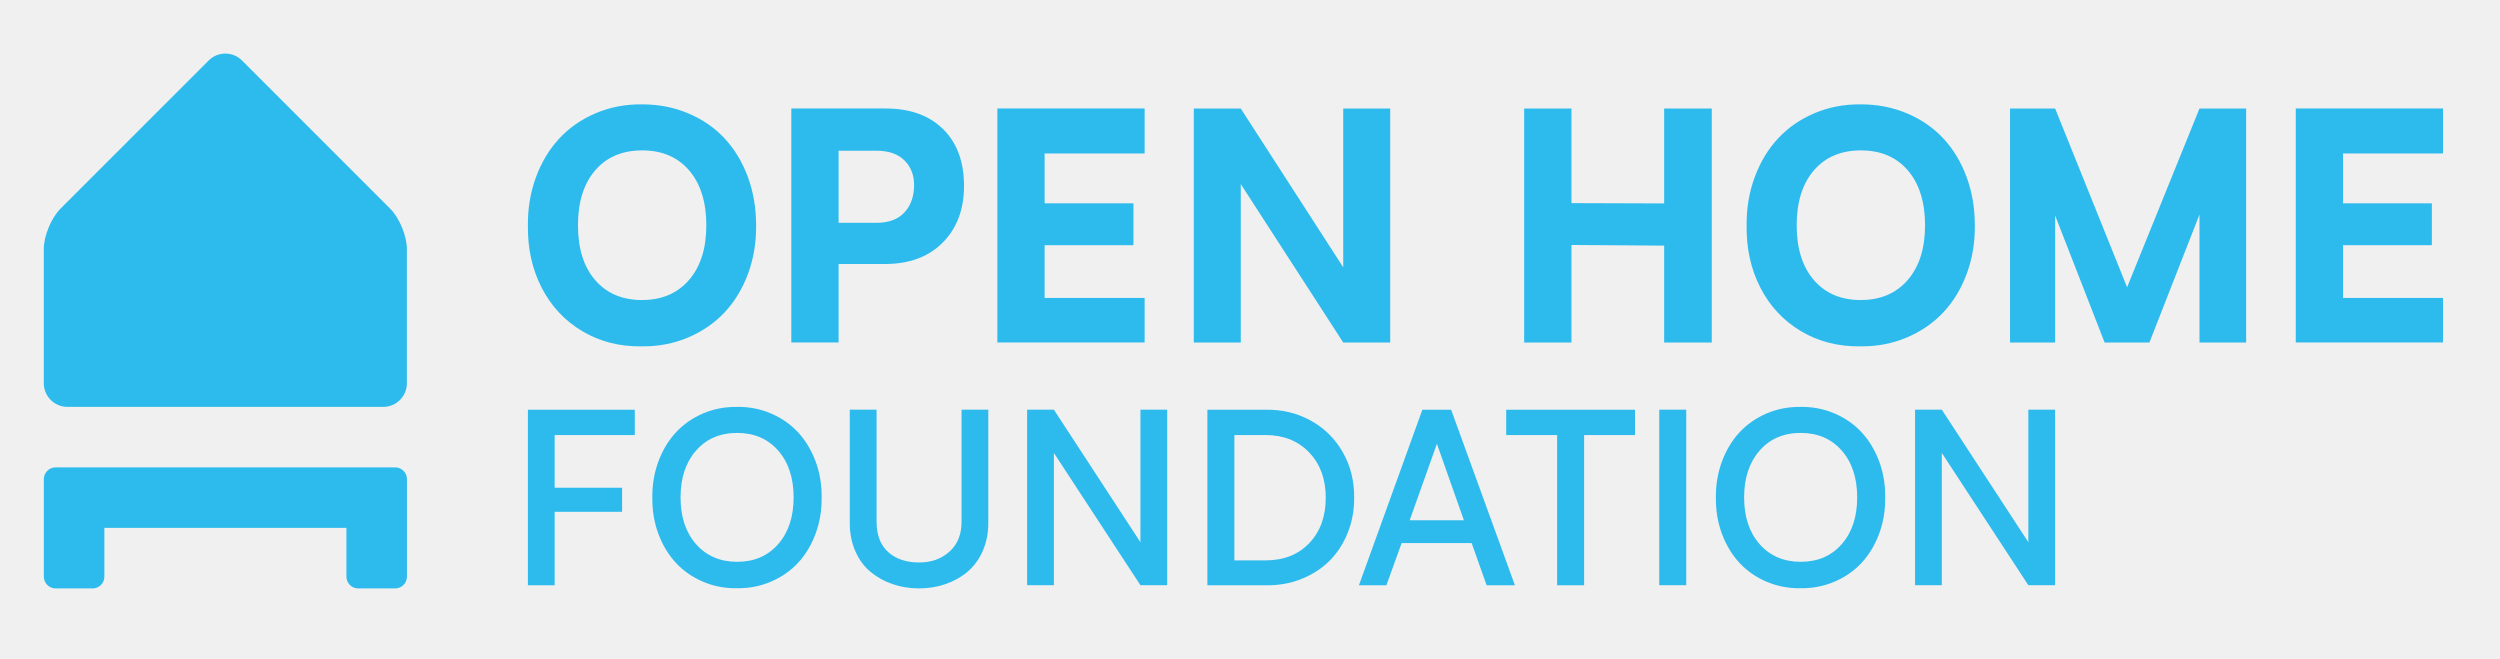
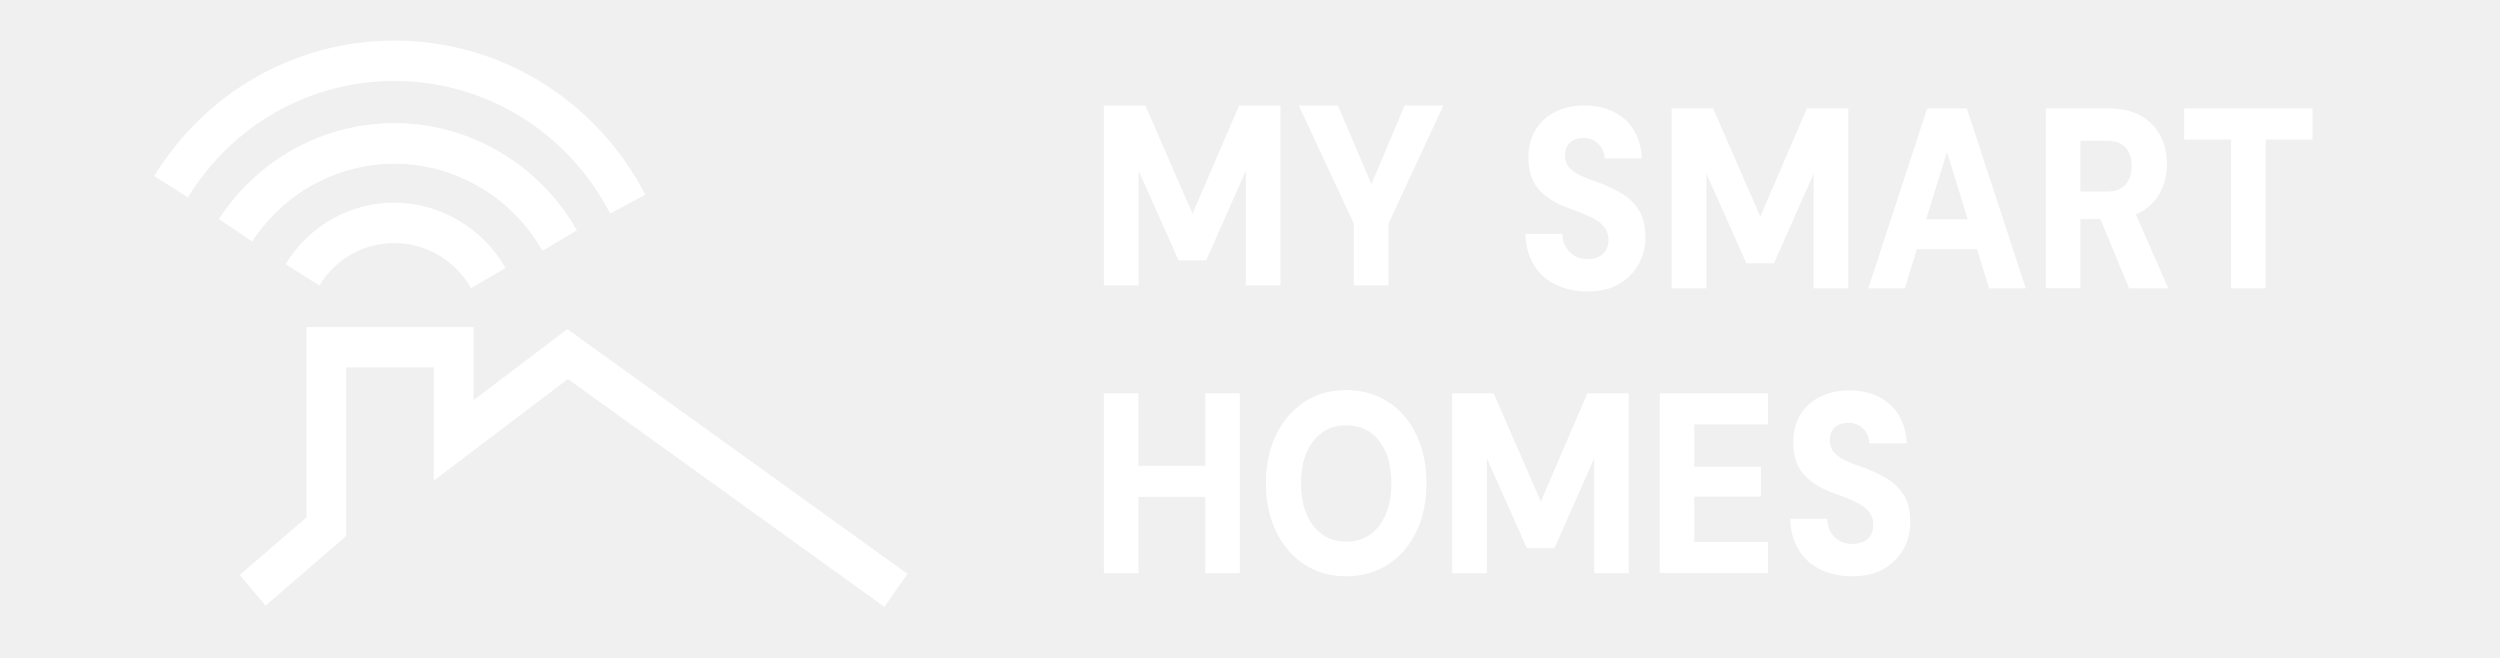
- <svg xmlns="http://www.w3.org/2000/svg" viewBox="50 50 630.66 166">
-   <defs>
-     <style>path{fill:#2dbbed;stroke-width:0}@media (prefers-color-scheme:dark){path{fill:#edeced}}</style>
-   </defs>
-   <path d="M137.38 167.9H64.03a2.97 2.97 0 00-2.97 2.97v24.6a2.97 2.97 0 002.97 2.97h9.33a2.97 2.97 0 002.97-2.97v-12.3h61.06v12.3a2.97 2.97 0 002.97 2.97h9.33a2.97 2.97 0 002.97-2.97v-24.6a2.97 2.97 0 00-2.97-2.97h-12.3zM111.04 65.25c-2.31-2.31-6.09-2.31-8.39 0l-37.4 37.4c-2.31 2.31-4.2 6.87-4.2 10.13v33.92c0 3.26 2.67 5.94 5.94 5.94h79.71c3.26 0 5.94-2.67 5.94-5.94v-33.92c0-3.26-1.89-7.82-4.2-10.13l-37.4-37.4zM211.92 76.32c4.22 0 8.13.76 11.73 2.29 3.6 1.52 6.65 3.63 9.15 6.32 2.5 2.69 4.45 5.91 5.85 9.68 1.39 3.77 2.09 7.84 2.09 12.22.05 4.33-.63 8.39-2.03 12.2-1.41 3.81-3.38 7.06-5.91 9.76-2.53 2.7-5.61 4.82-9.23 6.35-3.62 1.54-7.53 2.28-11.73 2.23-5.55.08-10.54-1.2-14.96-3.83-4.42-2.63-7.83-6.28-10.23-10.95-2.4-4.67-3.56-9.9-3.48-15.68-.05-4.33.63-8.39 2.03-12.2 1.41-3.81 3.37-7.06 5.89-9.78 2.52-2.71 5.58-4.84 9.19-6.37s7.49-2.28 11.64-2.23zm.07 49.36c4.98 0 8.92-1.69 11.83-5.06 2.91-3.38 4.36-7.97 4.36-13.79s-1.45-10.48-4.34-13.85c-2.89-3.36-6.84-5.04-11.85-5.04s-8.96 1.68-11.85 5.04c-2.89 3.36-4.34 7.98-4.34 13.85s1.45 10.48 4.34 13.83c2.89 3.35 6.84 5.03 11.85 5.03zM293.19 96.89c0 5.92-1.79 10.68-5.36 14.29-3.57 3.61-8.43 5.42-14.59 5.42h-11.69v19.79h-11.93V77.37h23.78c6.18 0 11.02 1.74 14.53 5.22 3.51 3.48 5.26 8.25 5.26 14.29zm-12.6-.23c0-2.5-.81-4.57-2.44-6.2s-3.98-2.44-7.06-2.44h-9.54v18.19h9.54c3.1 0 5.46-.88 7.08-2.64 1.62-1.76 2.42-4.06 2.42-6.9zM338.75 125.17v11.22H301.6V77.37h37.15v11.34h-25.23v12.59h22.41v10.56h-22.41v13.3h25.23zM400.7 77.38v59.02h-11.85L363 96.43v39.97h-11.85V77.38H363l25.85 40.05V77.38h11.85zM434.49 77.38h11.93v23.86l23.39.08V77.38h12.01v59.02h-12.01v-24.44l-23.39-.16v24.6h-11.93V77.38zM519.36 76.32c4.22 0 8.13.76 11.73 2.29 3.6 1.52 6.65 3.63 9.15 6.32 2.5 2.69 4.45 5.91 5.85 9.68 1.39 3.77 2.09 7.84 2.09 12.22.05 4.33-.63 8.39-2.03 12.2-1.41 3.81-3.38 7.06-5.91 9.76s-5.61 4.82-9.23 6.35c-3.62 1.54-7.53 2.28-11.73 2.23-5.55.08-10.54-1.2-14.96-3.83-4.42-2.63-7.83-6.28-10.23-10.95-2.4-4.67-3.56-9.9-3.48-15.68-.05-4.33.63-8.39 2.03-12.2 1.41-3.81 3.37-7.06 5.89-9.78 2.52-2.71 5.58-4.84 9.19-6.37s7.49-2.28 11.64-2.23zm.07 49.36c4.98 0 8.92-1.69 11.83-5.06 2.91-3.38 4.36-7.97 4.36-13.79s-1.45-10.48-4.34-13.85c-2.89-3.36-6.84-5.04-11.85-5.04s-8.96 1.68-11.85 5.04c-2.89 3.36-4.34 7.98-4.34 13.85s1.45 10.48 4.34 13.83c2.89 3.35 6.84 5.03 11.85 5.03zM616.62 77.38v59.02h-11.77v-32.27l-12.63 32.27h-11.3l-12.48-32.03v32.03h-11.38V77.38h11.38l18.15 45.09 18.26-45.09h11.77zM666.29 125.17v11.22h-37.15V77.37h37.15v11.34h-25.23v12.59h22.41v10.56h-22.41v13.3h25.23z" />
-   <g>
-     <path d="M189.92 159.75v13.29h17.01v6.07h-17.01v18.53h-6.75v-44.28h26.97v6.39h-20.22zM235.89 152.64c3.07-.04 5.95.52 8.62 1.67s4.95 2.74 6.83 4.77c1.87 2.03 3.34 4.47 4.4 7.3 1.06 2.84 1.57 5.87 1.53 9.1.04 3.25-.47 6.31-1.53 9.16-1.06 2.86-2.53 5.29-4.4 7.32-1.87 2.02-4.15 3.61-6.83 4.76-2.68 1.15-5.55 1.71-8.62 1.67-3.07.04-5.94-.52-8.61-1.67-2.67-1.15-4.94-2.74-6.81-4.77-1.87-2.03-3.34-4.47-4.39-7.3-1.05-2.83-1.56-5.87-1.52-9.1-.04-3.23.47-6.27 1.52-9.11s2.51-5.28 4.39-7.32c1.87-2.03 4.14-3.63 6.81-4.79 2.67-1.16 5.54-1.72 8.61-1.68zm-10.3 34.63c2.61 2.96 6.06 4.45 10.36 4.45s7.75-1.48 10.35-4.45c2.6-2.96 3.9-6.89 3.9-11.79s-1.3-8.86-3.9-11.82c-2.6-2.96-6.05-4.45-10.35-4.45s-7.76 1.49-10.36 4.46c-2.61 2.97-3.91 6.91-3.91 11.81s1.3 8.83 3.91 11.79zM264.38 153.35h6.75v28.31c.02 3.37 1.01 5.92 2.97 7.64 1.96 1.73 4.54 2.59 7.73 2.59s5.63-.91 7.67-2.72 3.06-4.32 3.06-7.51v-28.31h6.75v28.58c0 2.6-.47 4.95-1.4 7.06-.93 2.11-2.2 3.85-3.79 5.2-1.6 1.36-3.44 2.4-5.55 3.14s-4.35 1.1-6.75 1.1-4.55-.36-6.63-1.07c-2.08-.71-3.94-1.74-5.56-3.08-1.63-1.34-2.91-3.07-3.85-5.2-.94-2.13-1.41-4.52-1.41-7.15v-28.58zM344.44 153.35v44.28h-6.75l-21.83-33.37v33.37h-6.75v-44.28h6.75l21.83 33.43v-33.43h6.75zM391.61 175.54c.02 3.17-.53 6.15-1.65 8.92-1.12 2.78-2.67 5.14-4.64 7.08-1.97 1.94-4.34 3.46-7.11 4.55-2.77 1.09-5.72 1.61-8.88 1.55h-14.75v-44.28h14.75c4.16-.06 7.96.86 11.38 2.77 3.42 1.9 6.1 4.56 8.04 7.97 1.94 3.41 2.89 7.23 2.86 11.45zm-7.17 0c0-4.68-1.39-8.48-4.18-11.4s-6.45-4.39-10.99-4.39h-7.88v31.61h7.88c4.58 0 8.25-1.45 11.02-4.36 2.77-2.9 4.15-6.73 4.15-11.46zM421.25 186.99h-17.67l-3.84 10.65h-6.93l16-44.28h7.26l16.09 44.28h-7.14l-3.78-10.65zm-1.96-5.74l-6.81-19.3-6.87 19.3h13.68zM462.47 159.75h-12.85v37.89h-6.81v-37.89h-12.85v-6.39h32.5v6.39zM468.57 197.63v-44.28h6.81v44.28h-6.81zM504.19 152.64c3.07-.04 5.95.52 8.62 1.67 2.68 1.15 4.95 2.74 6.83 4.77 1.87 2.03 3.34 4.47 4.4 7.3 1.06 2.84 1.57 5.87 1.53 9.1.04 3.25-.47 6.31-1.53 9.16-1.06 2.86-2.53 5.29-4.4 7.32-1.87 2.02-4.15 3.61-6.83 4.76-2.68 1.15-5.55 1.71-8.62 1.67-3.07.04-5.94-.52-8.61-1.67-2.67-1.15-4.94-2.74-6.81-4.77-1.87-2.03-3.34-4.47-4.39-7.3-1.05-2.83-1.56-5.87-1.52-9.1-.04-3.23.47-6.27 1.52-9.11s2.51-5.28 4.39-7.32c1.87-2.03 4.14-3.63 6.81-4.79 2.67-1.16 5.54-1.72 8.61-1.68zm-10.3 34.63c2.61 2.96 6.06 4.45 10.36 4.45s7.75-1.48 10.35-4.45c2.6-2.96 3.9-6.89 3.9-11.79s-1.3-8.86-3.9-11.82c-2.6-2.96-6.05-4.45-10.35-4.45s-7.76 1.49-10.36 4.46c-2.61 2.97-3.91 6.91-3.91 11.81s1.3 8.83 3.91 11.79zM568.43 153.35v44.28h-6.75l-21.83-33.37v33.37h-6.75v-44.28h6.75l21.83 33.43v-33.43h6.75z" />
-   </g>
+ <svg xmlns="http://www.w3.org/2000/svg" width="308" height="81" viewBox="0 0 308 81" fill="none">
+   <path d="M108.96 74.764L69.961 46.695L53.442 59.214V45.267H42.654V66.034L32.711 74.618L29.545 70.829L37.768 63.732V40.297H58.342V49.304L69.89 40.545L111.796 70.698L108.96 74.764Z" fill="white" />
+   <path d="M66.824 30.854C63.07 24.252 56.079 20.157 48.6 20.157C41.537 20.157 34.975 23.742 31.064 29.731L26.995 26.977C31.823 19.588 39.903 15.187 48.6 15.187C57.827 15.187 66.423 20.244 71.05 28.376L66.824 30.868V30.854Z" fill="white" />
+   <path d="M75.177 26.307C69.961 16.236 59.775 9.97 48.6 9.97C38.198 9.97 28.671 15.333 23.14 24.325L19 21.687C25.433 11.238 36.493 5 48.6 5C61.594 5 73.429 12.272 79.503 23.989L75.177 26.307Z" fill="white" />
+   <path d="M58.041 35.503C56.093 32.078 52.483 29.95 48.6 29.95C44.717 29.95 41.35 31.903 39.345 35.182L35.19 32.544C38.098 27.793 43.113 24.966 48.6 24.966C54.087 24.966 59.46 28.041 62.282 33.011L58.041 35.503Z" fill="white" />
+   <path d="M66.824 30.854C63.07 24.252 56.079 20.157 48.6 20.157C41.537 20.157 34.975 23.742 31.064 29.731L26.995 26.977C31.823 19.588 39.903 15.187 48.6 15.187C57.827 15.187 66.423 20.244 71.05 28.376L66.824 30.868V30.854Z" fill="white" />
+   <path d="M136 35.164V13H141.11L146.919 26.329L152.659 13H157.752V35.164H153.494V21.02L148.605 32.074H145.198L140.276 21.02V35.164H136.017H136Z" fill="white" />
+   <path d="M166.797 35.164V27.561L160.001 13H164.838L169.352 23.637H168.552L173.049 13H177.818L171.056 27.561V35.164H166.797Z" fill="white" />
+   <path d="M195.56 35.904C194.146 35.904 192.852 35.638 191.71 35.089C190.569 34.558 189.666 33.761 189.002 32.7C188.338 31.638 187.98 30.349 187.929 28.813H192.477C192.494 29.419 192.63 29.969 192.903 30.424C193.175 30.879 193.533 31.259 193.976 31.524C194.436 31.79 194.964 31.922 195.56 31.922C196.071 31.922 196.514 31.827 196.906 31.657C197.297 31.486 197.604 31.221 197.825 30.86C198.047 30.519 198.166 30.083 198.166 29.552C198.166 29.021 198.03 28.528 197.774 28.149C197.502 27.751 197.144 27.429 196.701 27.144C196.241 26.86 195.713 26.594 195.117 26.348C194.521 26.101 193.874 25.874 193.192 25.627C191.625 25.059 190.416 24.281 189.564 23.314C188.712 22.347 188.303 21.039 188.303 19.427C188.303 18.081 188.61 16.925 189.206 15.958C189.802 14.991 190.62 14.27 191.659 13.758C192.698 13.246 193.891 13 195.219 13C196.548 13 197.791 13.265 198.813 13.777C199.852 14.289 200.67 15.048 201.283 16.034C201.897 17.02 202.22 18.176 202.271 19.522H197.689C197.672 19.067 197.553 18.631 197.331 18.252C197.11 17.873 196.82 17.569 196.446 17.342C196.071 17.114 195.645 17.001 195.151 17.001C194.708 16.982 194.316 17.058 193.959 17.209C193.601 17.361 193.311 17.607 193.107 17.93C192.903 18.252 192.8 18.669 192.8 19.143C192.8 19.617 192.903 20.015 193.124 20.357C193.345 20.698 193.652 21.001 194.027 21.248C194.419 21.494 194.879 21.722 195.39 21.93C195.918 22.139 196.48 22.347 197.11 22.556C198.115 22.935 199.035 23.39 199.887 23.902C200.738 24.414 201.42 25.096 201.931 25.931C202.442 26.765 202.714 27.865 202.714 29.23C202.714 30.424 202.442 31.543 201.879 32.548C201.317 33.553 200.517 34.368 199.461 34.994C198.405 35.619 197.11 35.904 195.543 35.904H195.56Z" fill="white" />
+   <path d="M205.95 35.525V13.36H211.061L216.869 26.689L222.61 13.36H227.703V35.525H223.444V21.38L218.556 32.434H215.149L210.226 21.38V35.525H205.967H205.95Z" fill="white" />
+   <path d="M230.173 35.525L237.429 13.36H242.318L249.574 35.525H245.06L239.865 18.726L234.67 35.525H230.207H230.173ZM233.324 30.69L234.465 27.012H244.907L246.014 30.69H233.324Z" fill="white" />
+   <path d="M252.044 35.525V13.36H259.778C261.396 13.36 262.724 13.664 263.798 14.289C264.871 14.915 265.671 15.749 266.182 16.773C266.71 17.816 266.966 18.953 266.966 20.224C266.966 21.399 266.71 22.518 266.216 23.542C265.722 24.585 264.939 25.419 263.866 26.045C262.81 26.67 261.43 26.993 259.744 26.993H256.303V35.506H252.044V35.525ZM256.303 23.599H259.522C260.578 23.599 261.362 23.314 261.873 22.745C262.367 22.177 262.622 21.399 262.622 20.432C262.622 19.465 262.367 18.726 261.873 18.176C261.362 17.626 260.595 17.342 259.522 17.342H256.303V23.618V23.599ZM262.299 35.525L258.296 25.836H262.878L267.136 35.525H262.299Z" fill="white" />
+   <path d="M274.87 35.525V17.19H269.095V13.36H284.903V17.19H279.128V35.525H274.87Z" fill="white" />
+   <path d="M136 70.621V48.456H140.258V70.621H136ZM139.73 61.217V57.387H149.167V61.217H139.73ZM148.486 70.621V48.456H152.744V70.621H148.486Z" fill="white" />
+   <path d="M165.844 71C163.885 71 162.181 70.507 160.699 69.54C159.217 68.573 158.059 67.227 157.224 65.501C156.373 63.776 155.964 61.785 155.964 59.529C155.964 57.273 156.39 55.282 157.224 53.557C158.059 51.831 159.234 50.485 160.699 49.518C162.181 48.551 163.902 48.058 165.844 48.058C167.785 48.058 169.523 48.551 171.022 49.518C172.521 50.485 173.679 51.831 174.497 53.557C175.314 55.282 175.74 57.273 175.74 59.529C175.74 61.785 175.331 63.776 174.497 65.501C173.662 67.227 172.504 68.573 171.022 69.54C169.523 70.507 167.802 71 165.844 71ZM165.844 66.734C167.002 66.734 167.99 66.431 168.807 65.843C169.625 65.255 170.272 64.421 170.732 63.359C171.192 62.297 171.414 61.027 171.414 59.548C171.414 58.069 171.192 56.799 170.732 55.737C170.272 54.675 169.642 53.841 168.807 53.272C167.99 52.684 166.985 52.4 165.844 52.4C164.702 52.4 163.748 52.684 162.914 53.272C162.079 53.86 161.432 54.675 160.972 55.737C160.512 56.799 160.29 58.069 160.29 59.548C160.29 61.027 160.512 62.297 160.972 63.359C161.432 64.421 162.079 65.255 162.914 65.843C163.748 66.431 164.719 66.734 165.844 66.734Z" fill="white" />
+   <path d="M178.908 70.621V48.456H184.018L189.827 61.785L195.567 48.456H200.66V70.621H196.402V56.477L191.513 67.53H188.107L183.184 56.477V70.621H178.925H178.908Z" fill="white" />
+   <path d="M204.476 70.621V48.456H217.814V52.286H208.735V57.5H216.945V61.179H208.735V66.772H217.814V70.602H204.476V70.621Z" fill="white" />
+   <path d="M228.187 71C226.774 71 225.479 70.735 224.338 70.185C223.196 69.654 222.294 68.858 221.629 67.796C220.965 66.734 220.607 65.445 220.556 63.909H225.104C225.121 64.516 225.258 65.066 225.53 65.52C225.803 65.976 226.16 66.355 226.603 66.62C227.063 66.886 227.591 67.018 228.187 67.018C228.698 67.018 229.141 66.924 229.533 66.753C229.925 66.582 230.231 66.317 230.453 65.957C230.674 65.615 230.794 65.179 230.794 64.648C230.794 64.118 230.657 63.624 230.402 63.245C230.129 62.847 229.771 62.525 229.329 62.24C228.869 61.956 228.341 61.691 227.744 61.444C227.148 61.198 226.501 60.97 225.82 60.724C224.253 60.155 223.043 59.377 222.191 58.41C221.34 57.444 220.931 56.135 220.931 54.524C220.931 53.178 221.238 52.021 221.834 51.054C222.43 50.087 223.248 49.367 224.287 48.855C225.326 48.343 226.518 48.096 227.847 48.096C229.175 48.096 230.402 48.362 231.441 48.874C232.48 49.386 233.298 50.144 233.911 51.13C234.524 52.116 234.848 53.272 234.899 54.618H230.317C230.3 54.163 230.18 53.727 229.959 53.348C229.737 52.969 229.448 52.666 229.073 52.438C228.698 52.211 228.273 52.097 227.779 52.097C227.336 52.078 226.944 52.154 226.586 52.305C226.228 52.457 225.939 52.703 225.734 53.026C225.53 53.348 225.428 53.765 225.428 54.239C225.428 54.713 225.53 55.111 225.751 55.453C225.973 55.794 226.28 56.097 226.654 56.344C227.046 56.59 227.506 56.818 228.017 57.026C228.545 57.235 229.107 57.444 229.737 57.652C230.742 58.031 231.662 58.486 232.514 58.998C233.366 59.51 234.047 60.193 234.558 61.027C235.086 61.861 235.342 62.961 235.342 64.326C235.342 65.52 235.069 66.639 234.507 67.644C233.945 68.649 233.144 69.464 232.088 70.09C231.032 70.697 229.737 71 228.17 71H228.187Z" fill="white" />
</svg>
